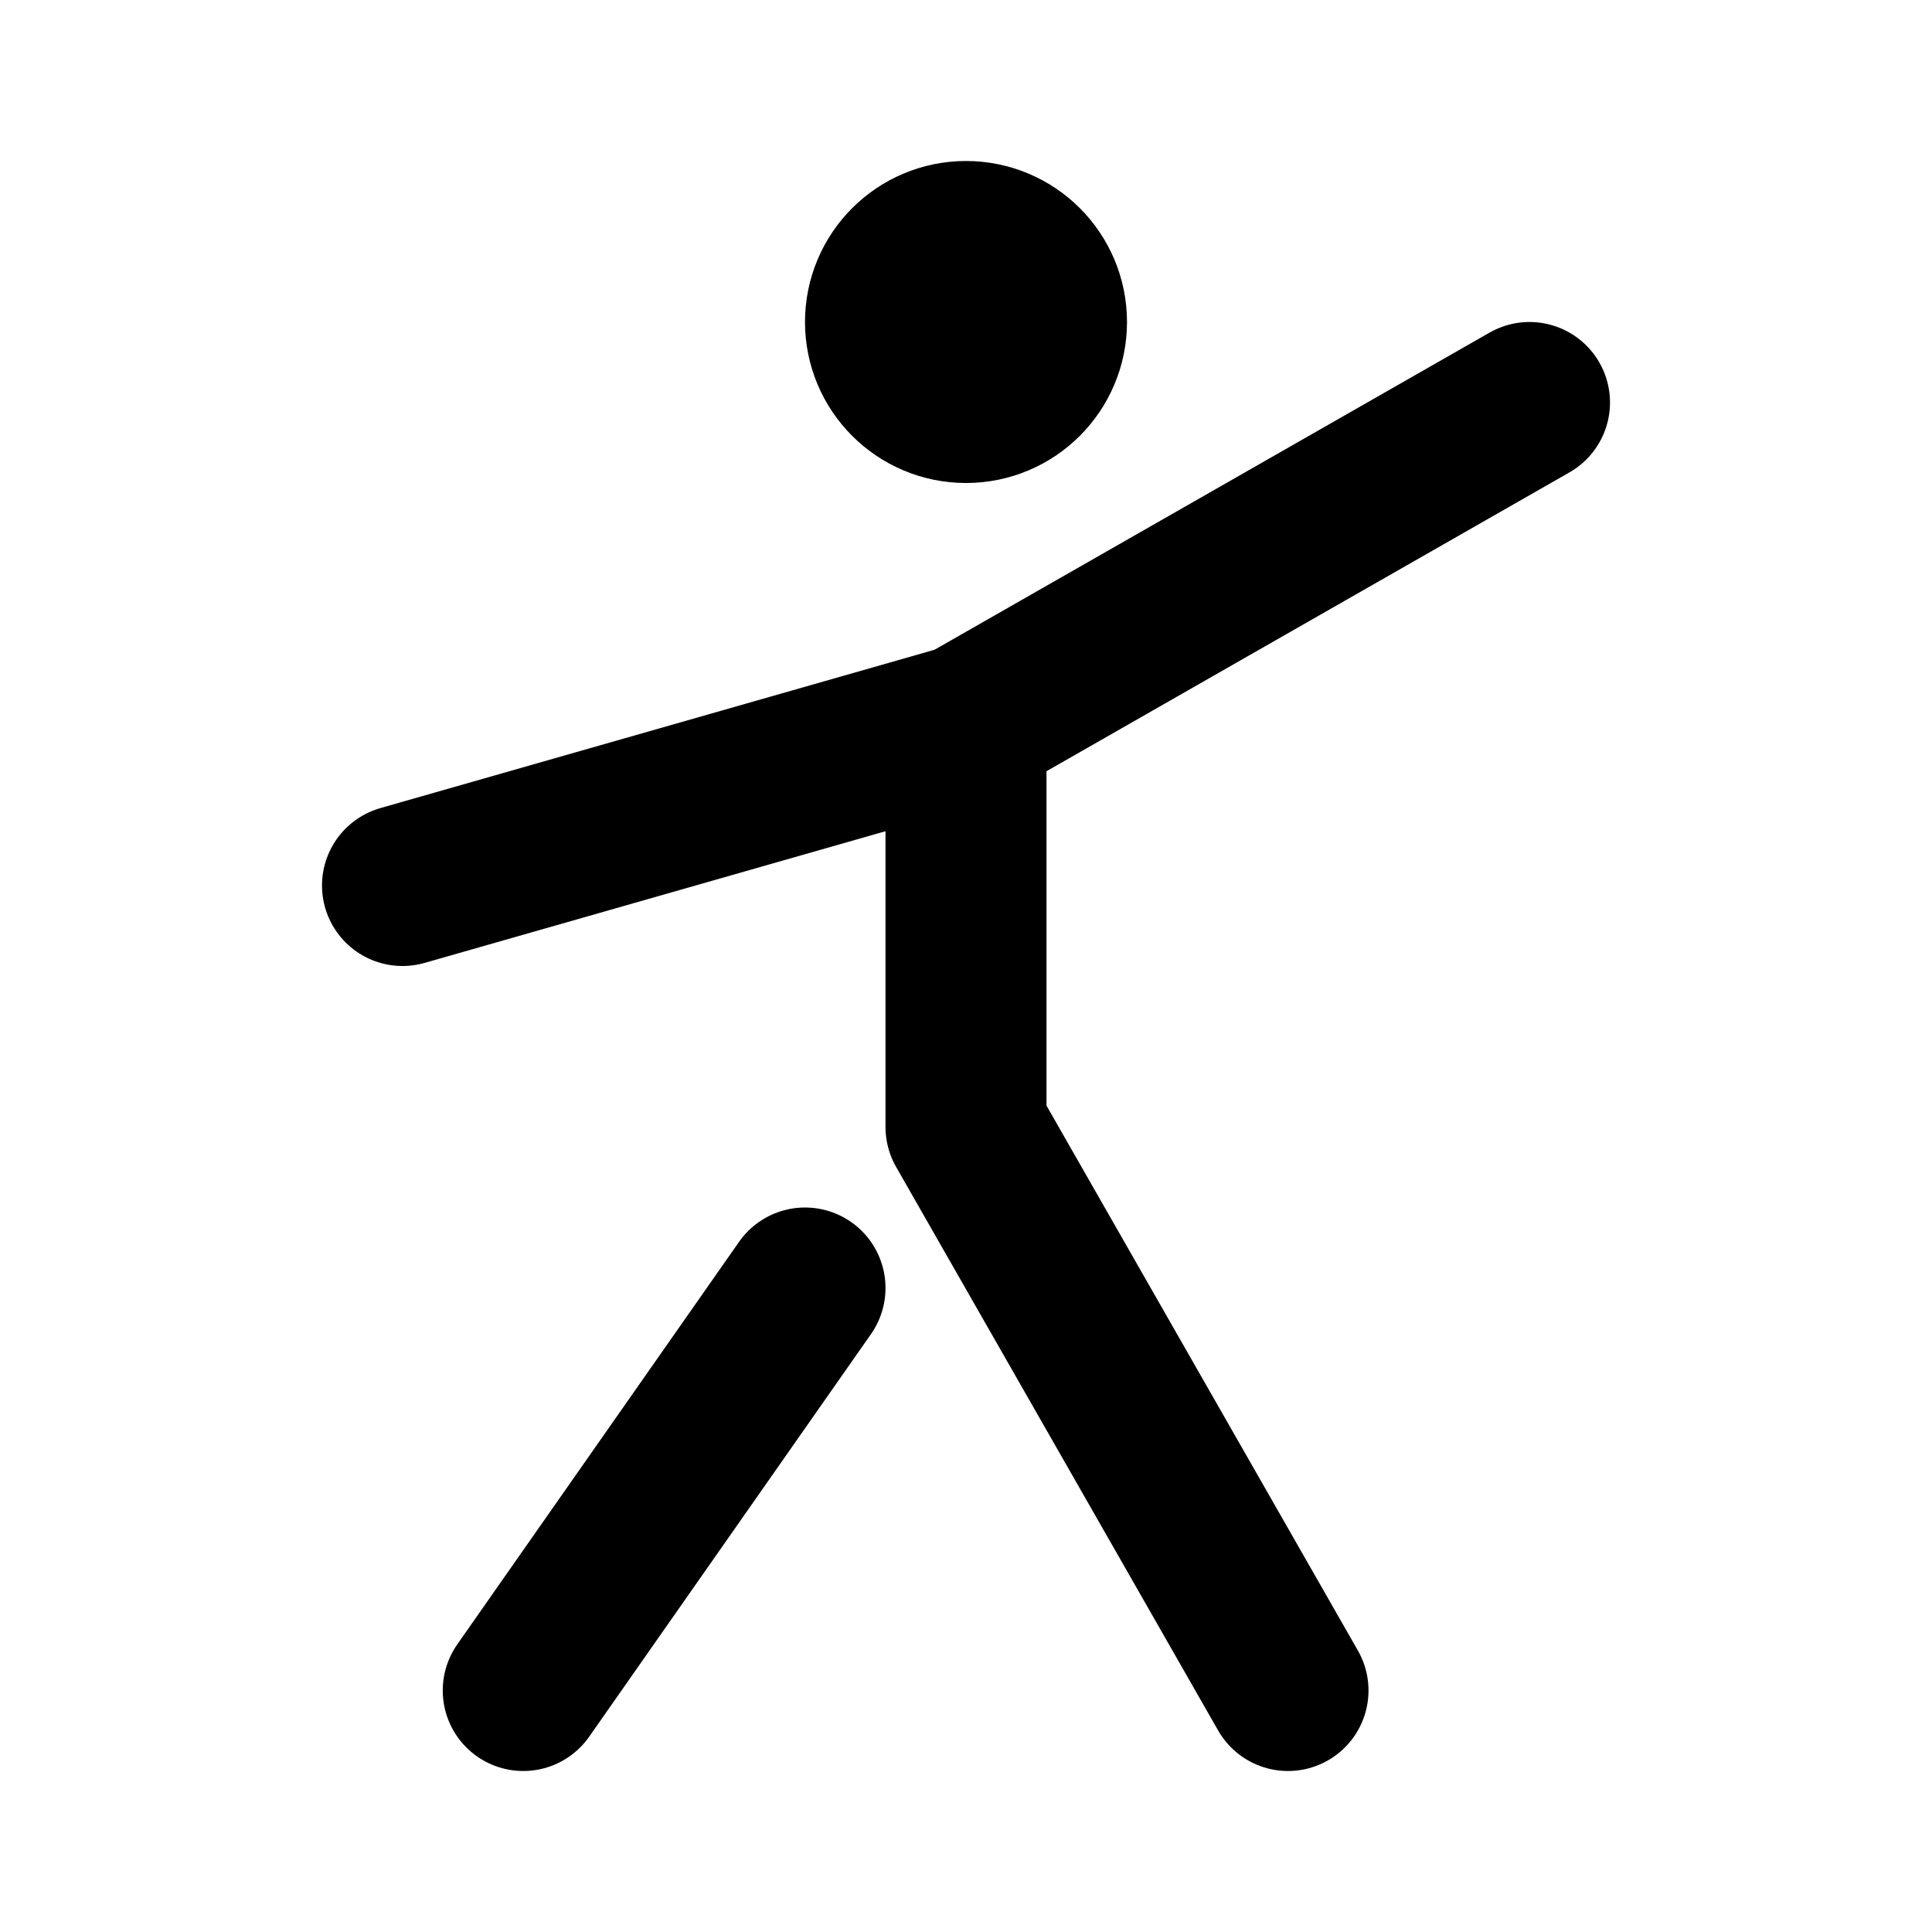
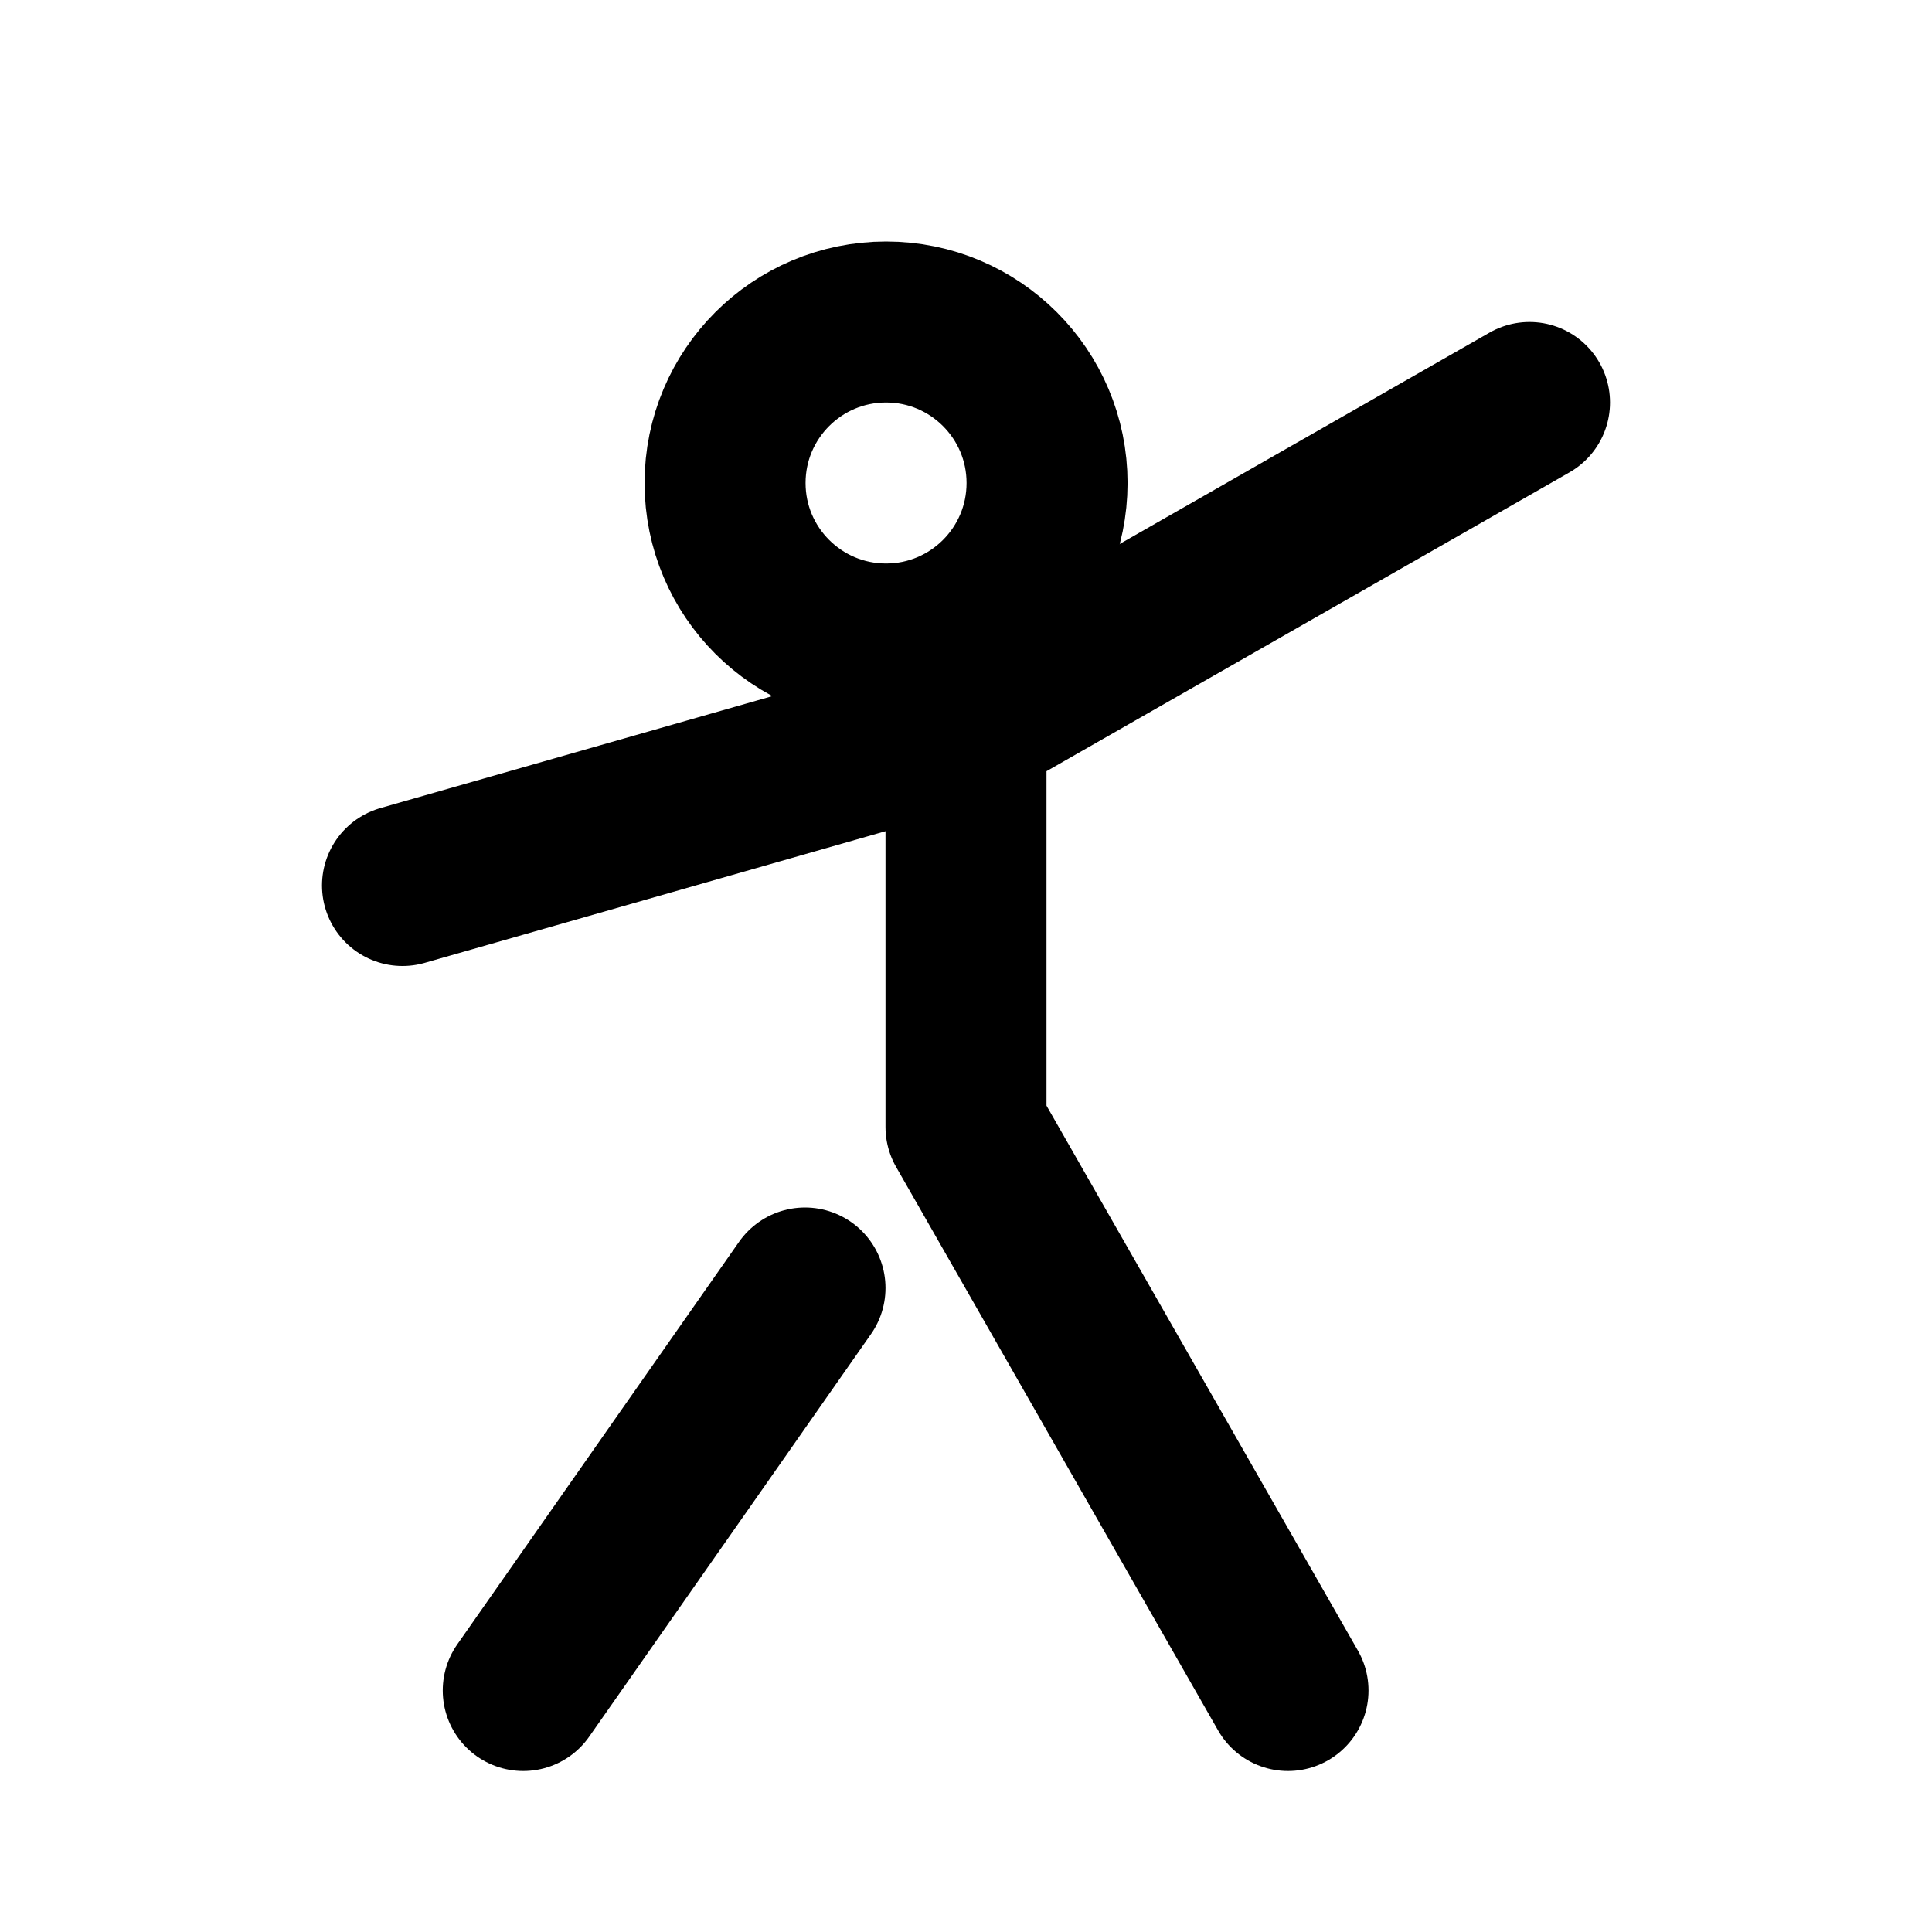
<svg xmlns="http://www.w3.org/2000/svg" width="24" height="24" viewBox="0 0 24 24" fill="none" stroke="currentColor" stroke-width="2" stroke-linecap="round" stroke-linejoin="round">
-   <path d="M11 4a1 1 0 1 0 2 0a1 1 0 0 0 -2 0" />
  <path d="M6.5 21l3.5 -5" />
  <path d="M5 11l7 -2" />
  <path d="M16 21l-4 -7v-5l7 -4" />
+   <path d="M9.007 6a2 2 0 1 0 4 0a2 2 0 1 0 -4 0" />
</svg>
